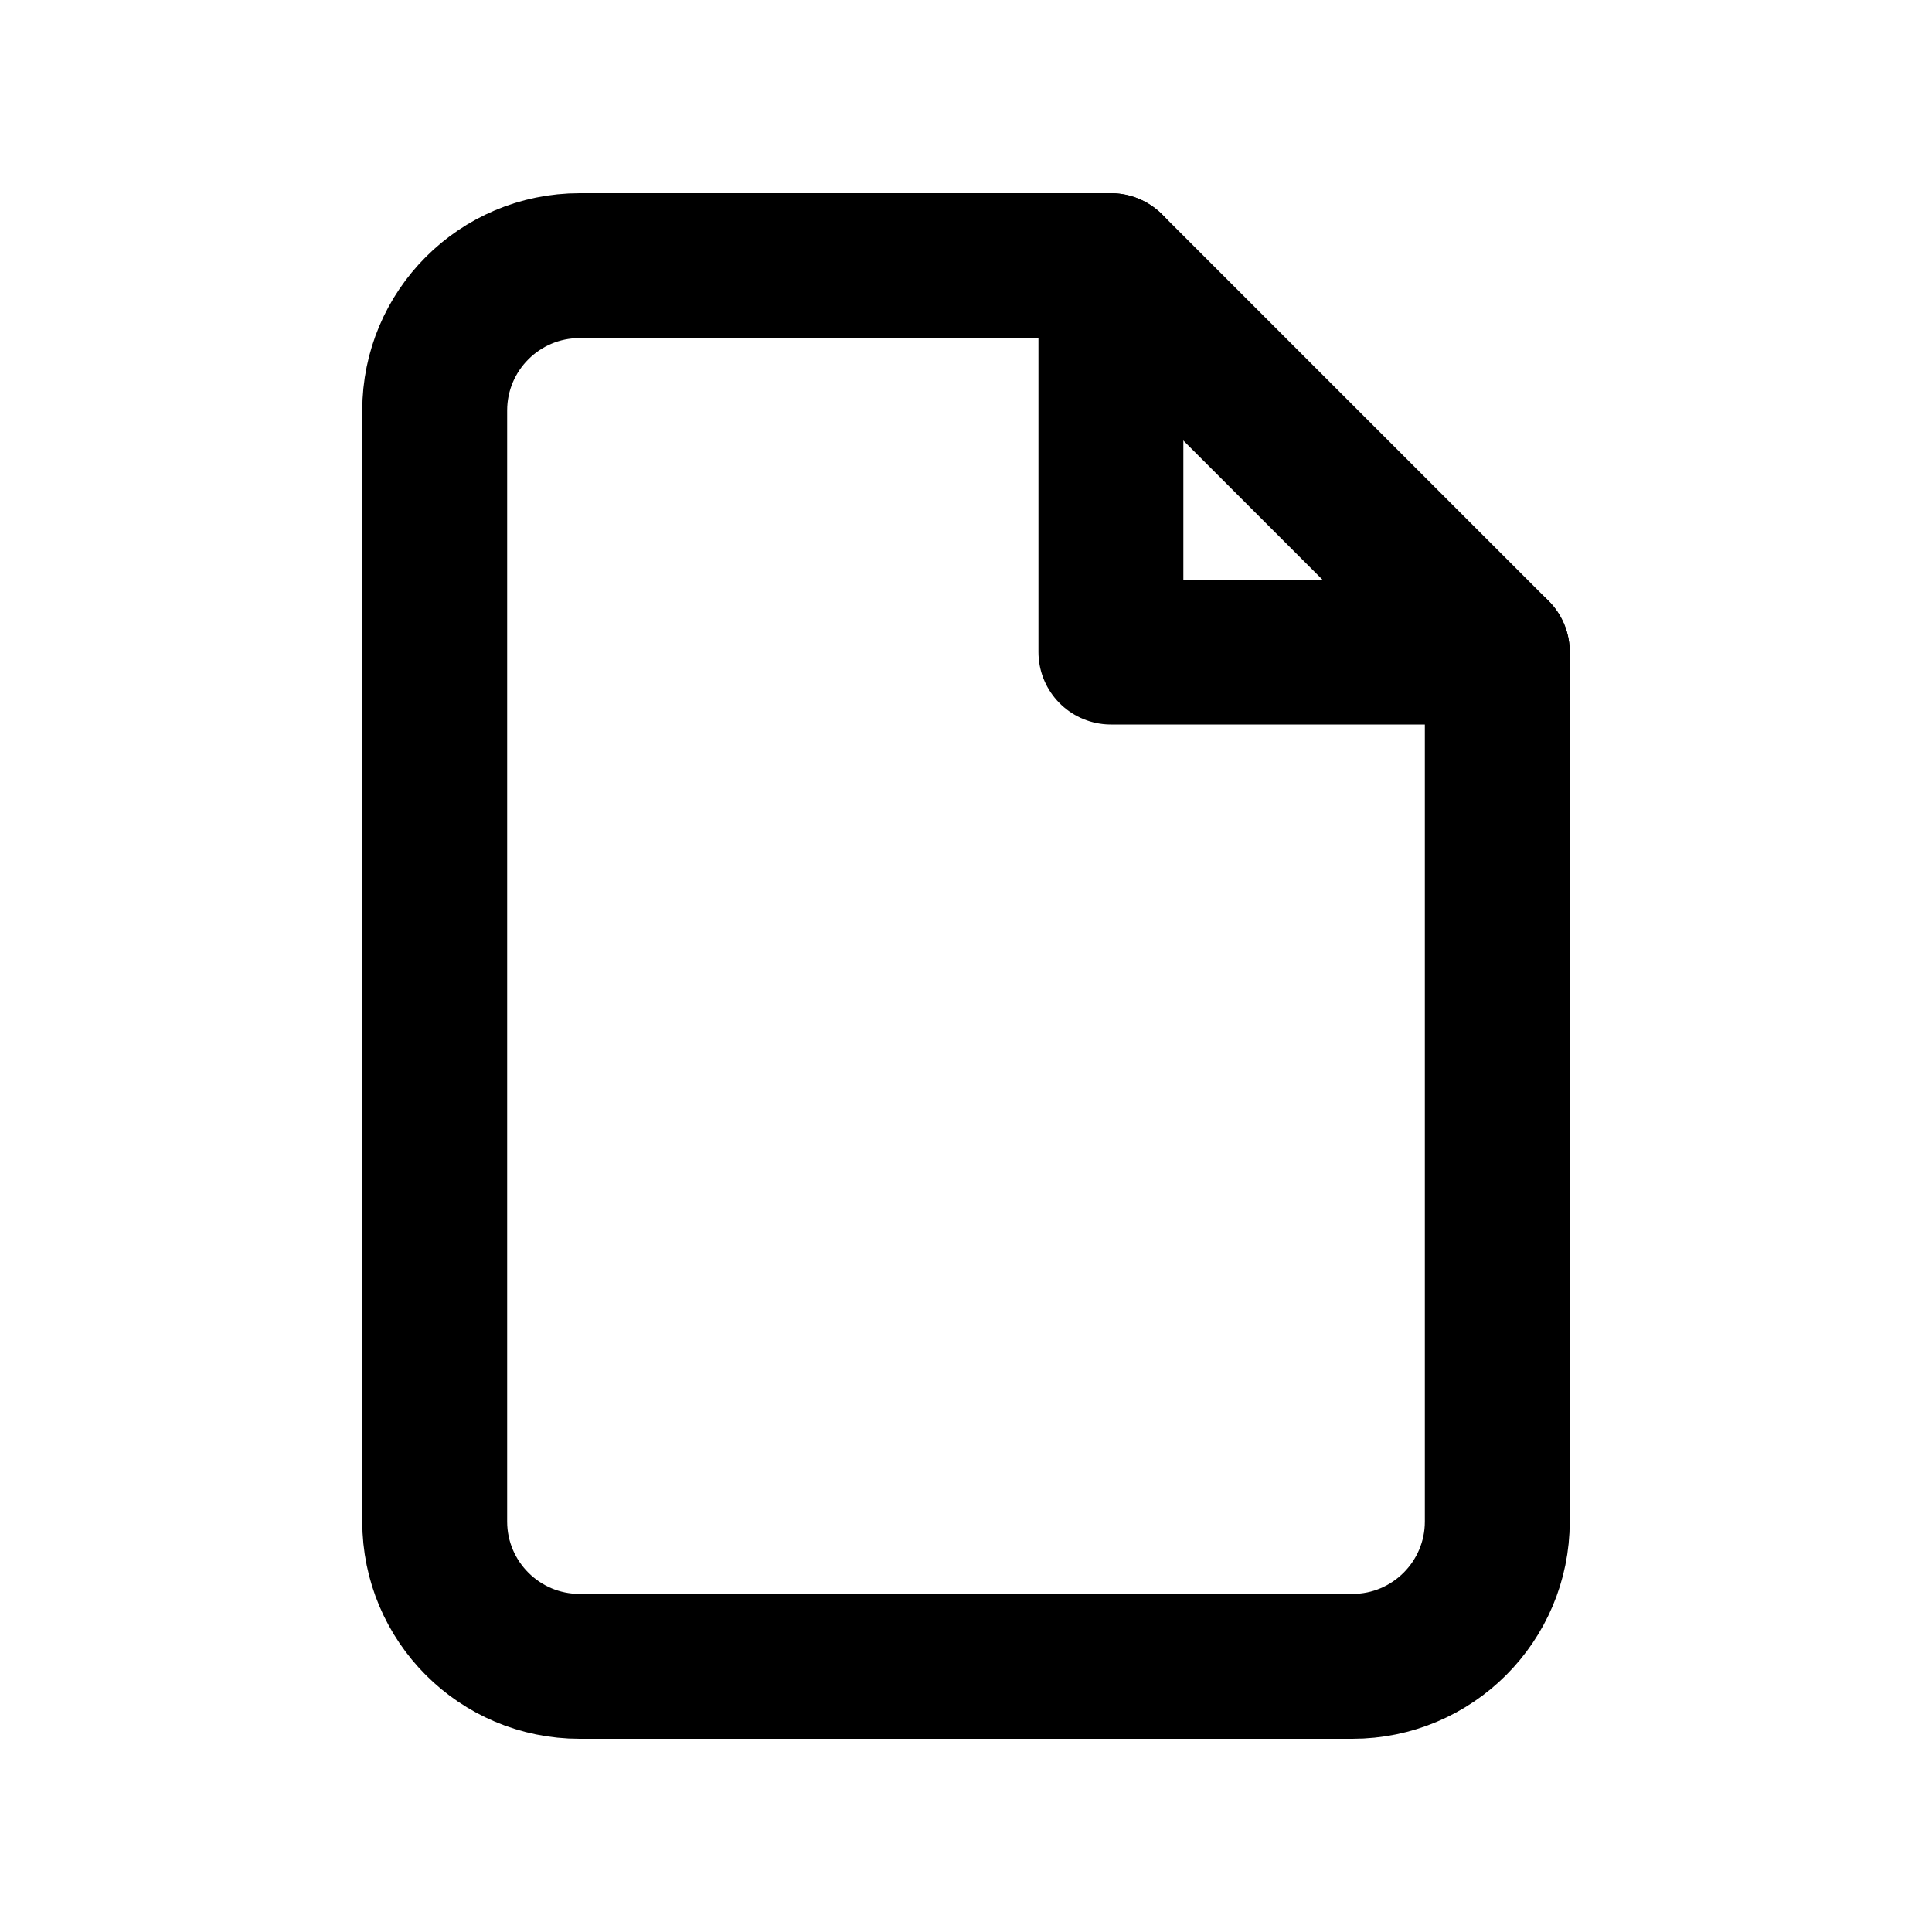
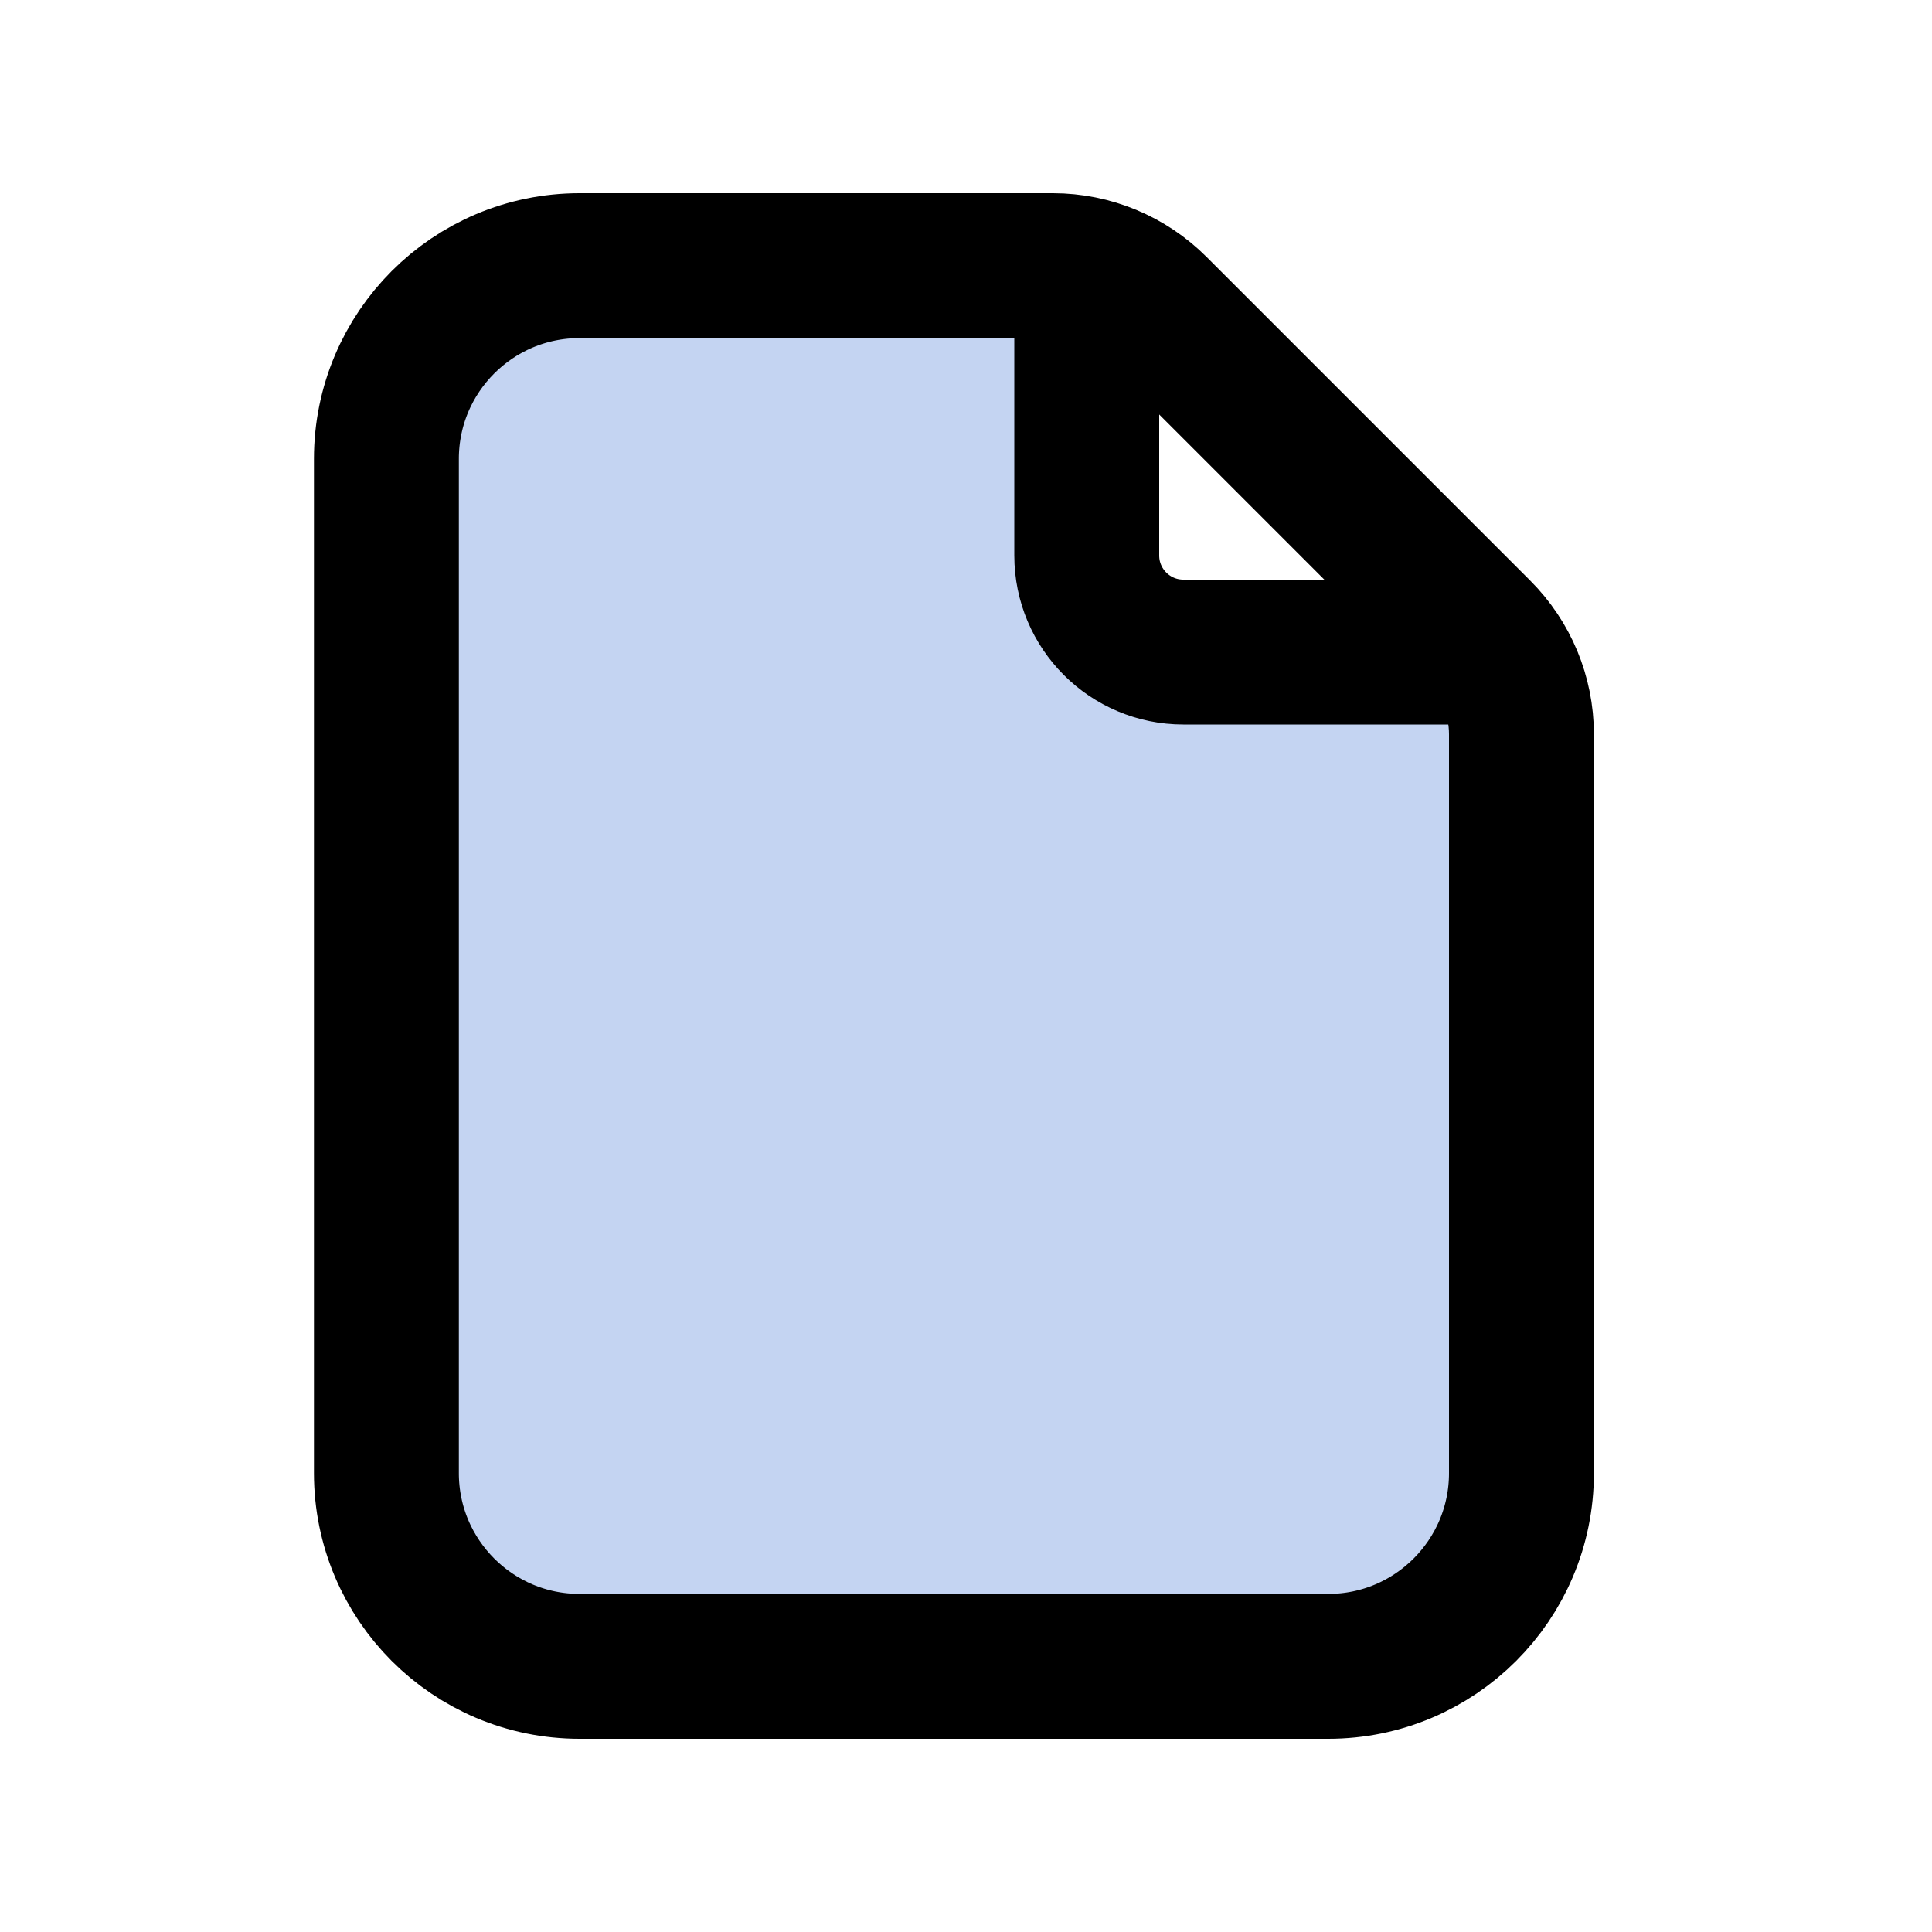
<svg xmlns="http://www.w3.org/2000/svg" viewBox="0 0 20 20" fill="none" stroke="currentColor" stroke-width="1.5" stroke-linecap="round" stroke-linejoin="round">
-   <path d="M6 2.75h5.5l4 4v9a1.5 1.5 0 0 1-1.5 1.5H6a1.5 1.5 0 0 1-1.5-1.5V4.25A1.5 1.5 0 0 1 6 2.75z" />
-   <path d="M11.5 2.75v4h4" />
+   <path fill="#3b6fd4" fill-opacity="0.3" stroke="none" d="M6 2.75h5.25v3a1 1 0 0 0 1 1H16v8.5a2 2 0 0 1-2 2H6a2 2 0 0 1-2-2V4.75a2 2 0 0 1 2-2Z" />
+   <path d="M6 2.75h4.9a1.5 1.5 0 0 1 1.06.44l3.35 3.35a1.5 1.5 0 0 1 .44 1.06v7.65a2 2 0 0 1-2 2H6a2 2 0 0 1-2-2V4.75a2 2 0 0 1 2-2Z" />
+   <path d="M11.25 3v2.75a1 1 0 0 0 1 1H15" />
</svg>
